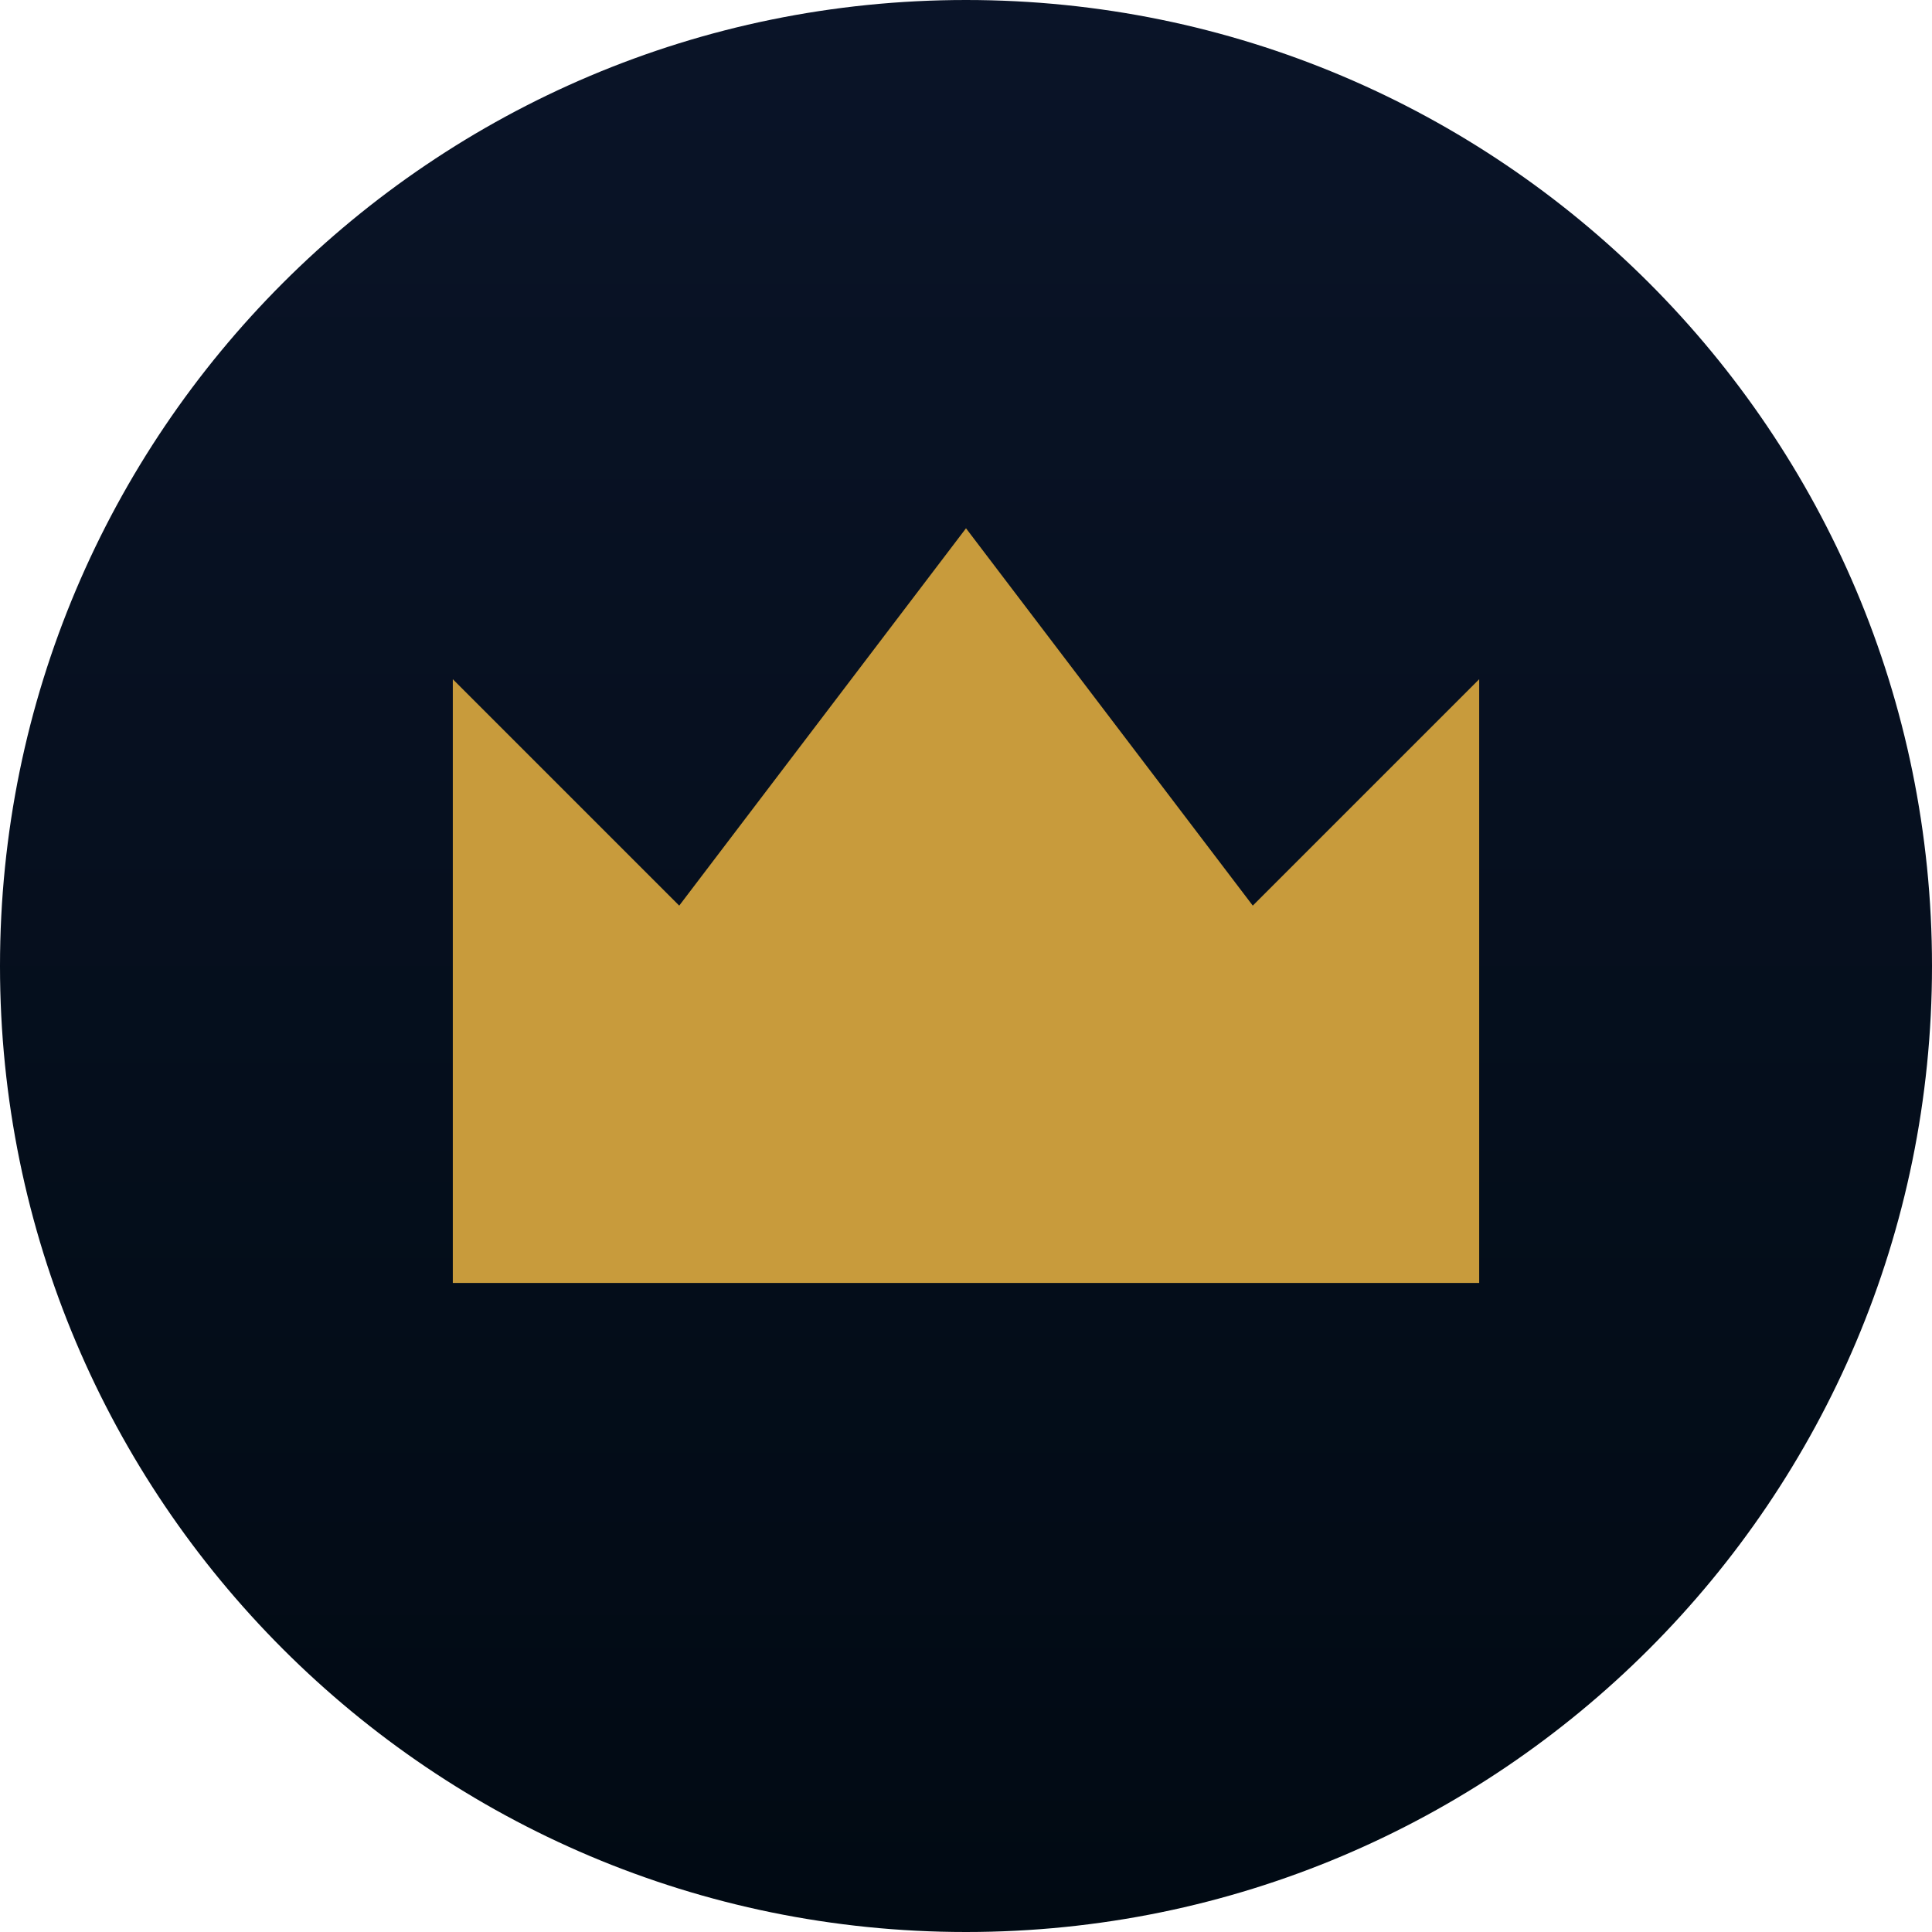
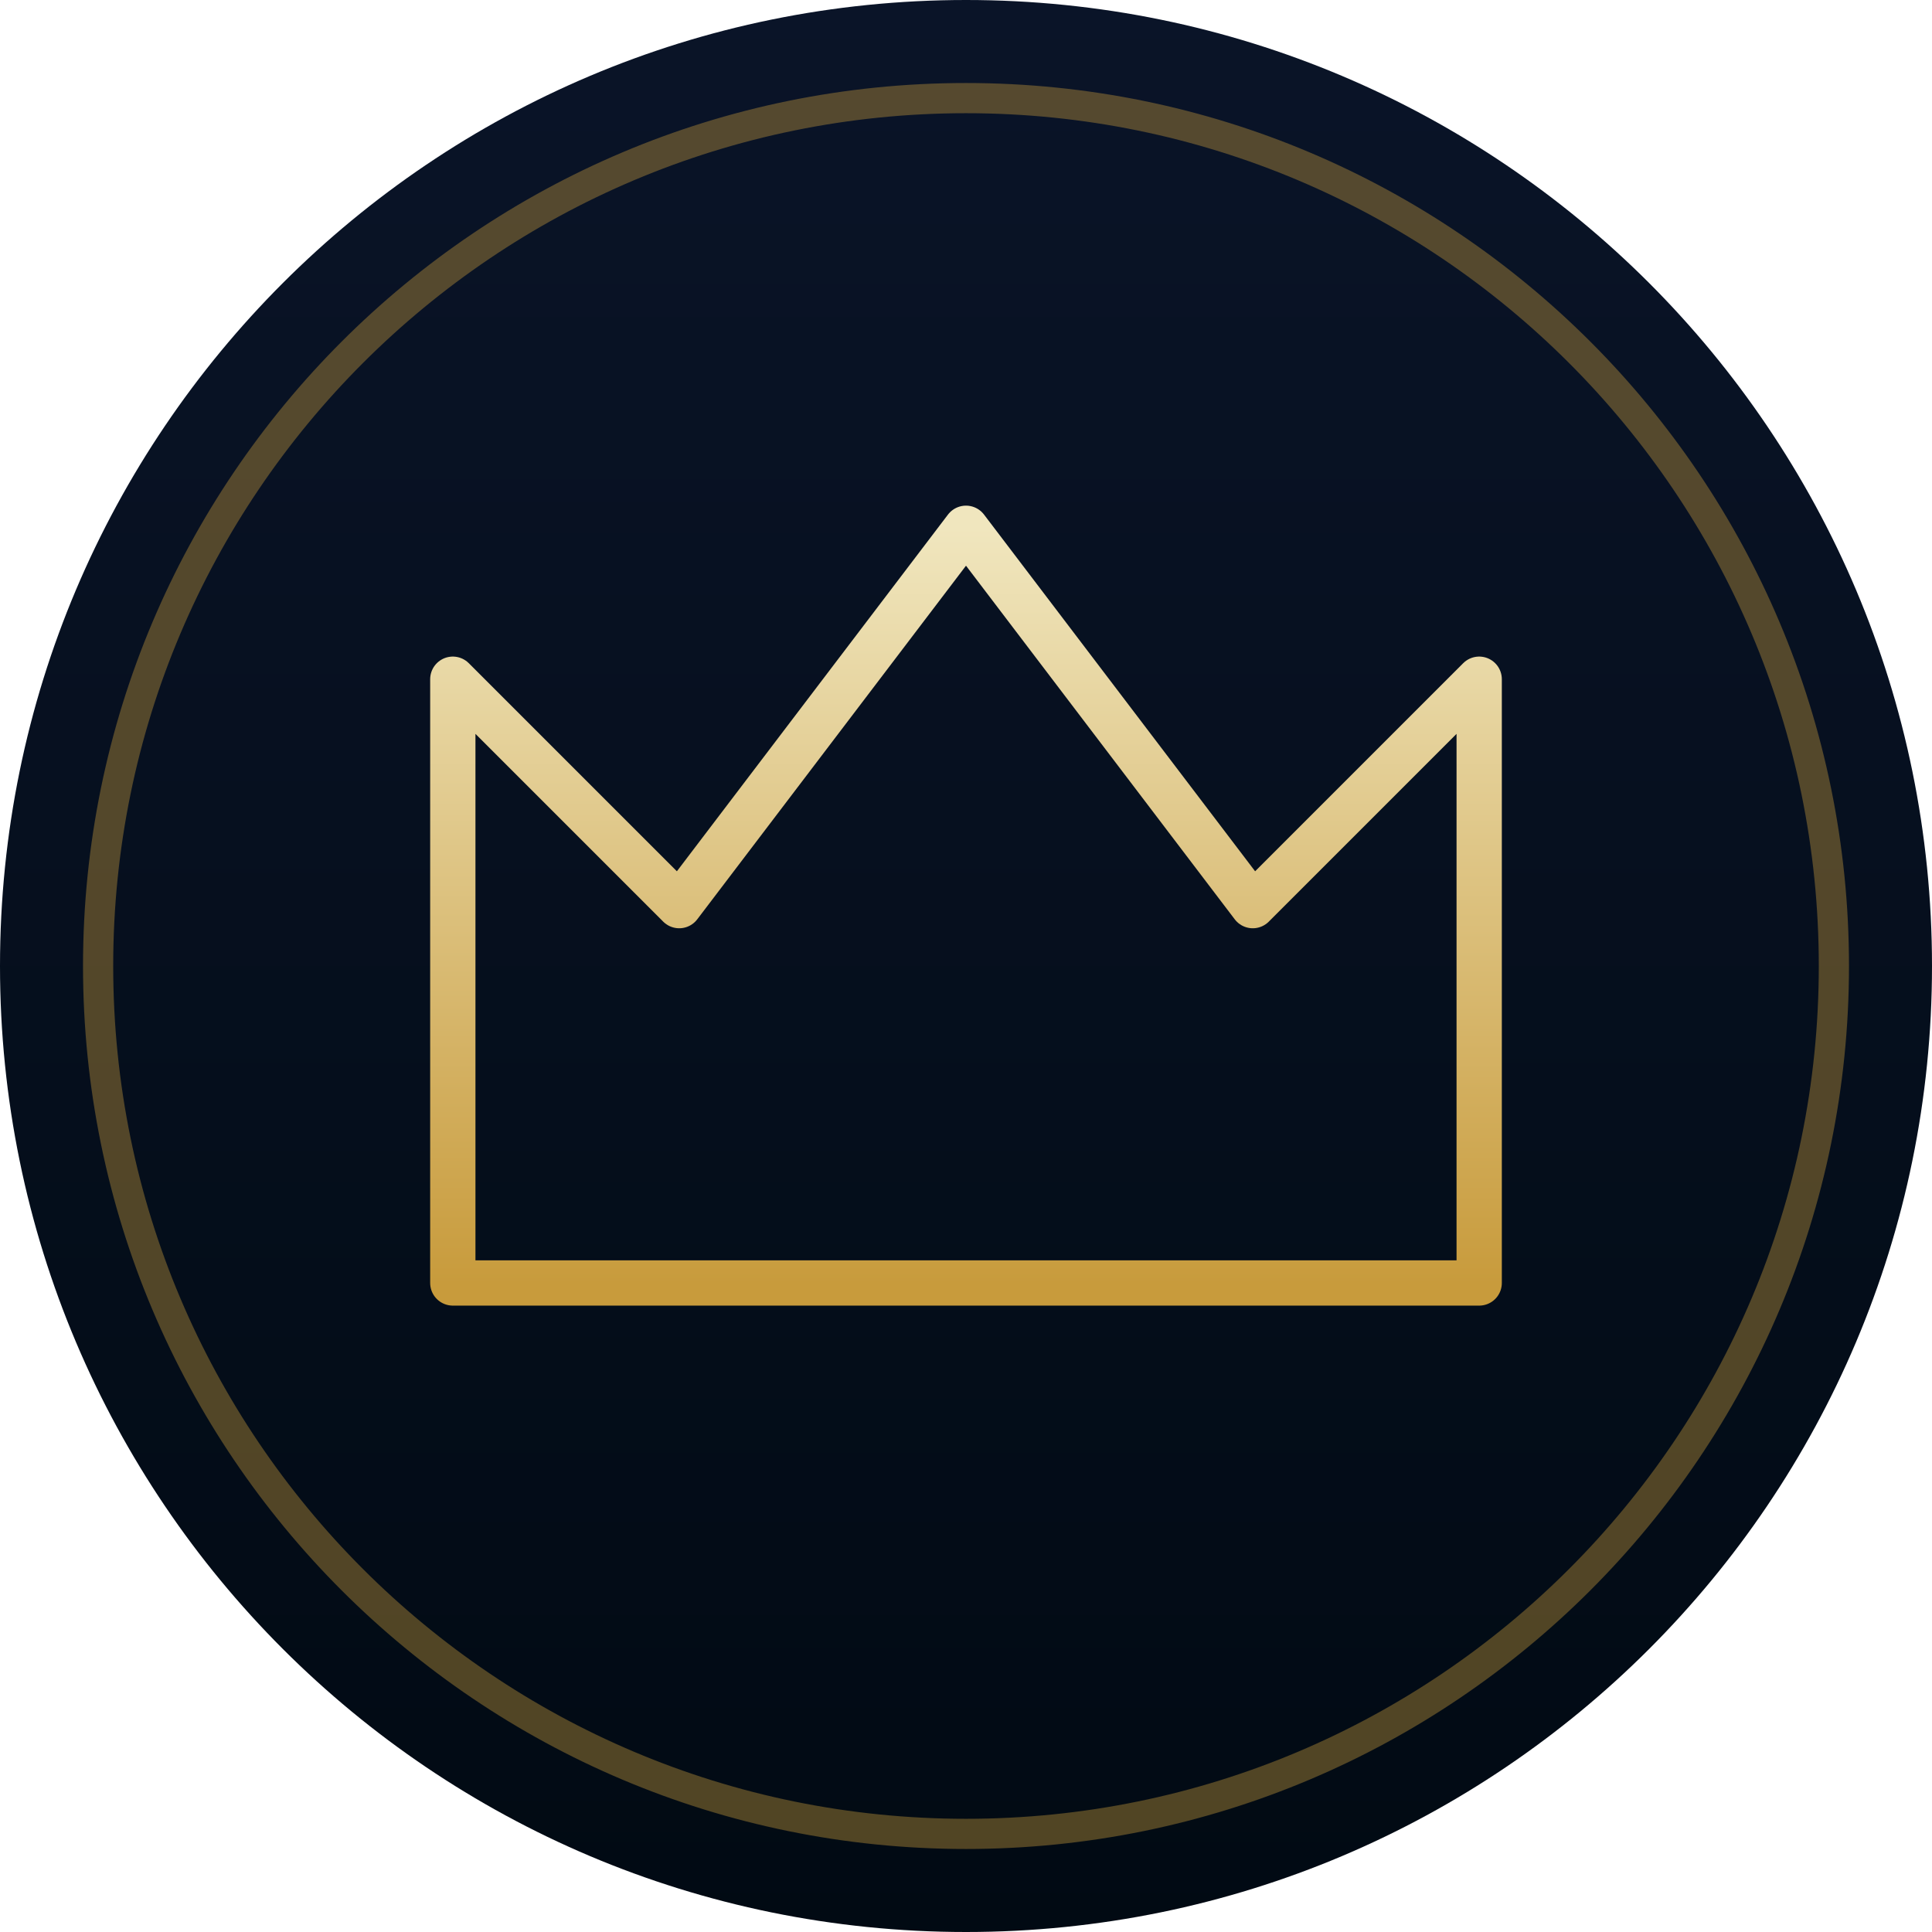
<svg xmlns="http://www.w3.org/2000/svg" viewBox="0 0 512 512">
  <defs>
    <linearGradient id="bg" x1="0" y1="0" x2="0" y2="1">
      <stop offset="0%" stop-color="#0A1428" />
      <stop offset="100%" stop-color="#010A13" />
    </linearGradient>
+     <linearGradient id="gold" x1="0" y1="0" x2="0" y2="1">
+       <stop offset="0%" stop-color="#F0E6BE" />
+       <stop offset="100%" stop-color="#C89B3C" />
+     </linearGradient>
  </defs>
  <circle cx="256" cy="256" r="256" fill="url(#bg)" />
-   <path d="M120,340 L120,180 L180,240 L256,140 L332,240 L392,180 L392,340 Z" fill="#C89B3C" />
+   <circle cx="256" cy="256" r="230" fill="none" stroke="#C89B3C" stroke-width="8" opacity="0.4" />
+   <path d="M120,340 L120,180 L180,240 L256,140 L332,240 L392,180 L392,340 Z" fill="none" stroke="url(#gold)" stroke-width="12" stroke-linejoin="round" />
</svg>
